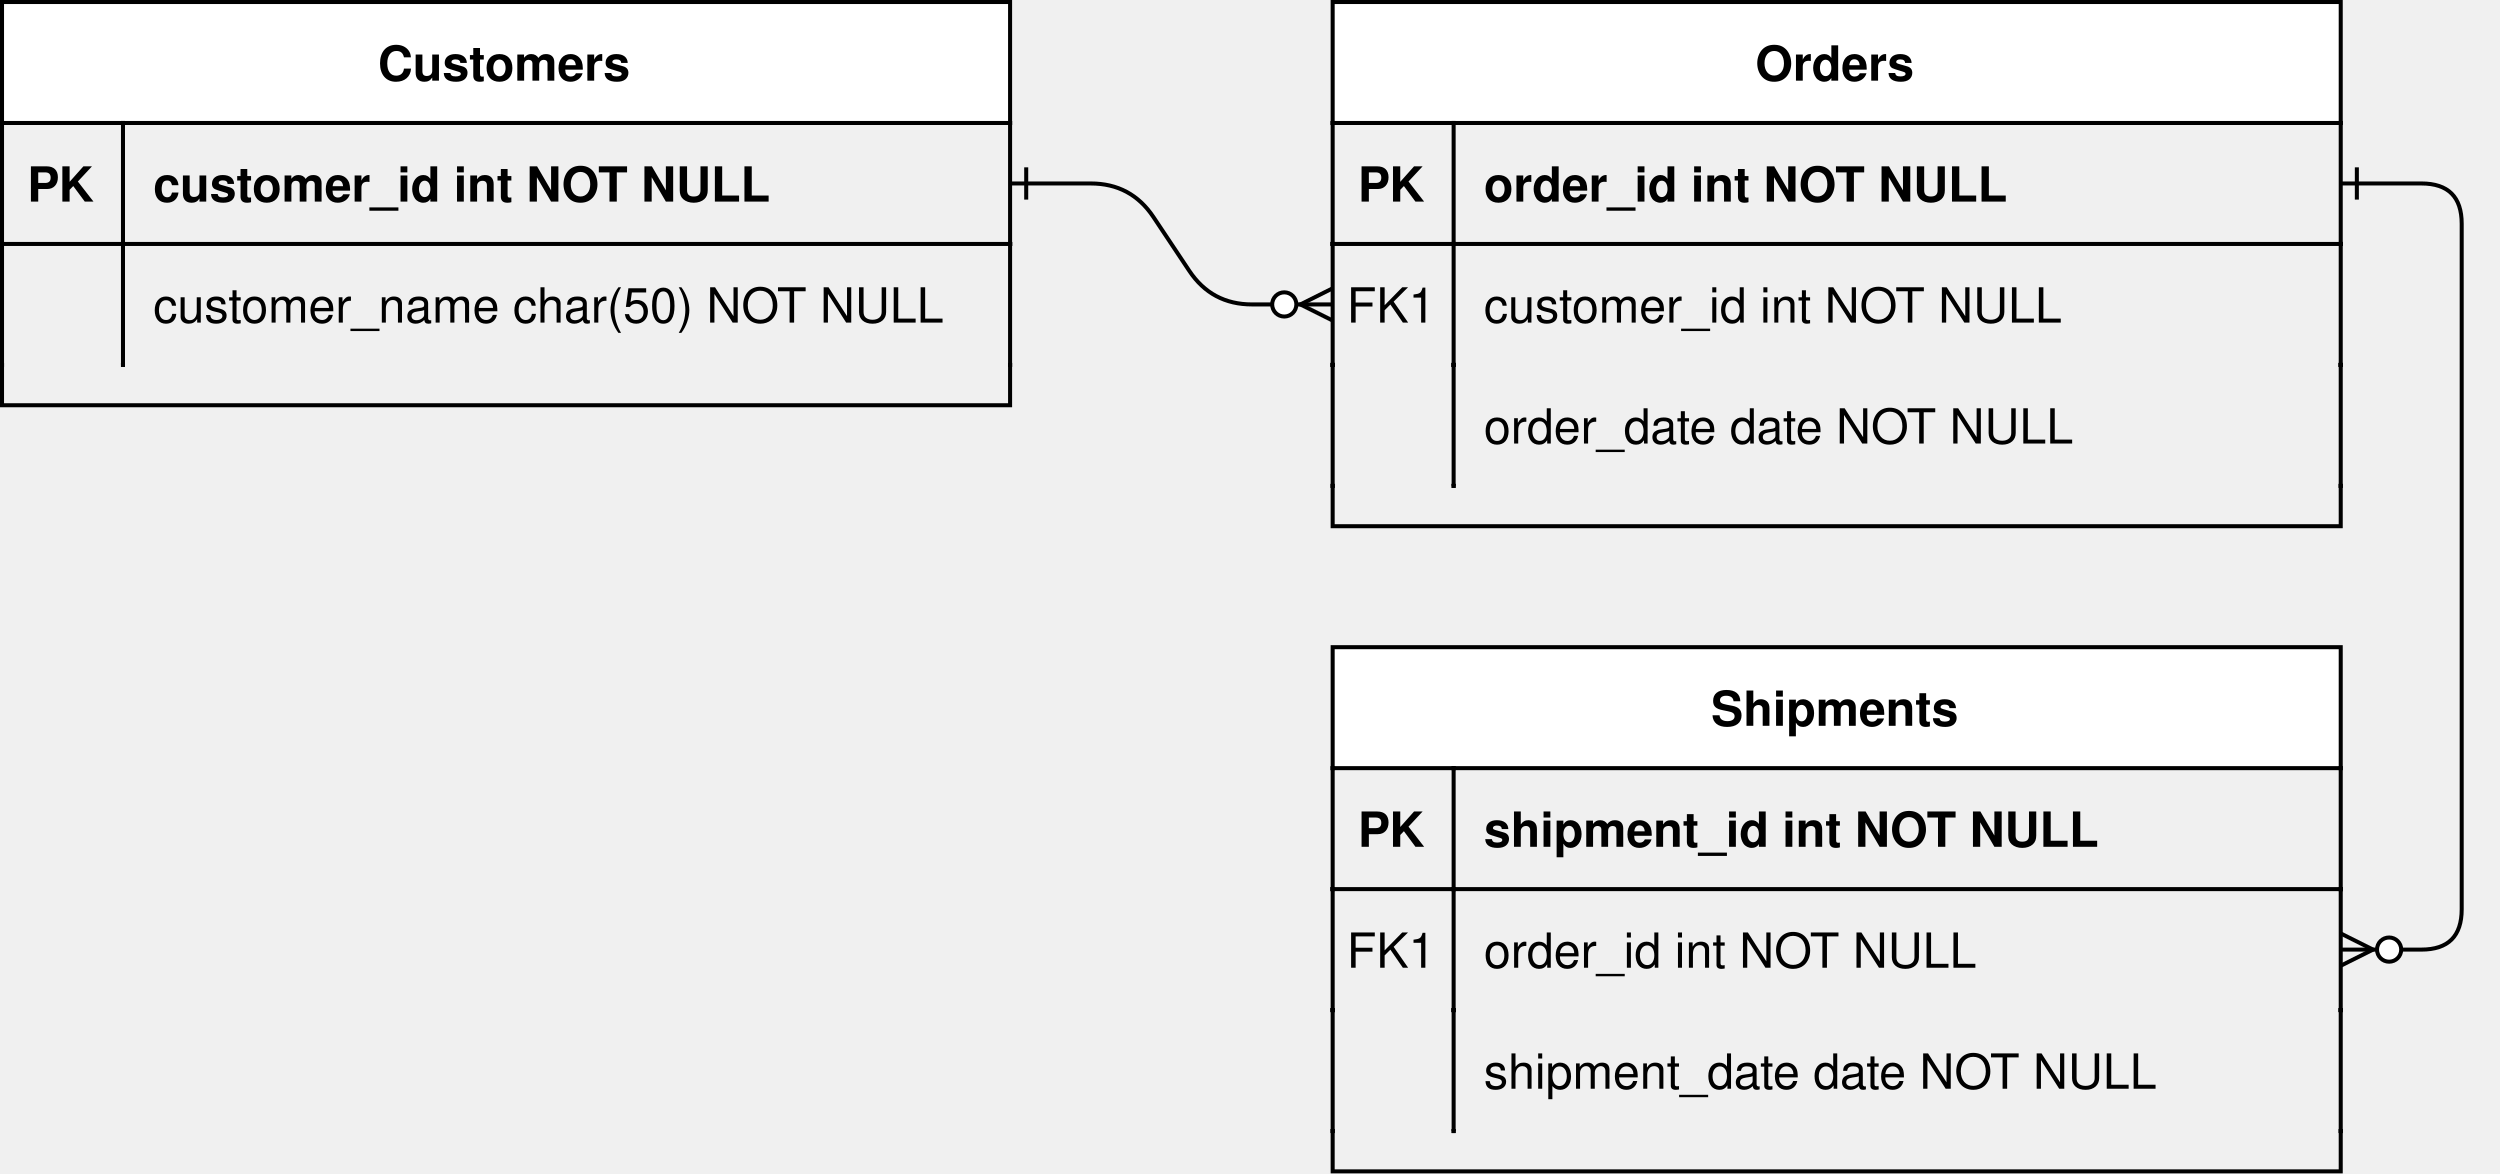
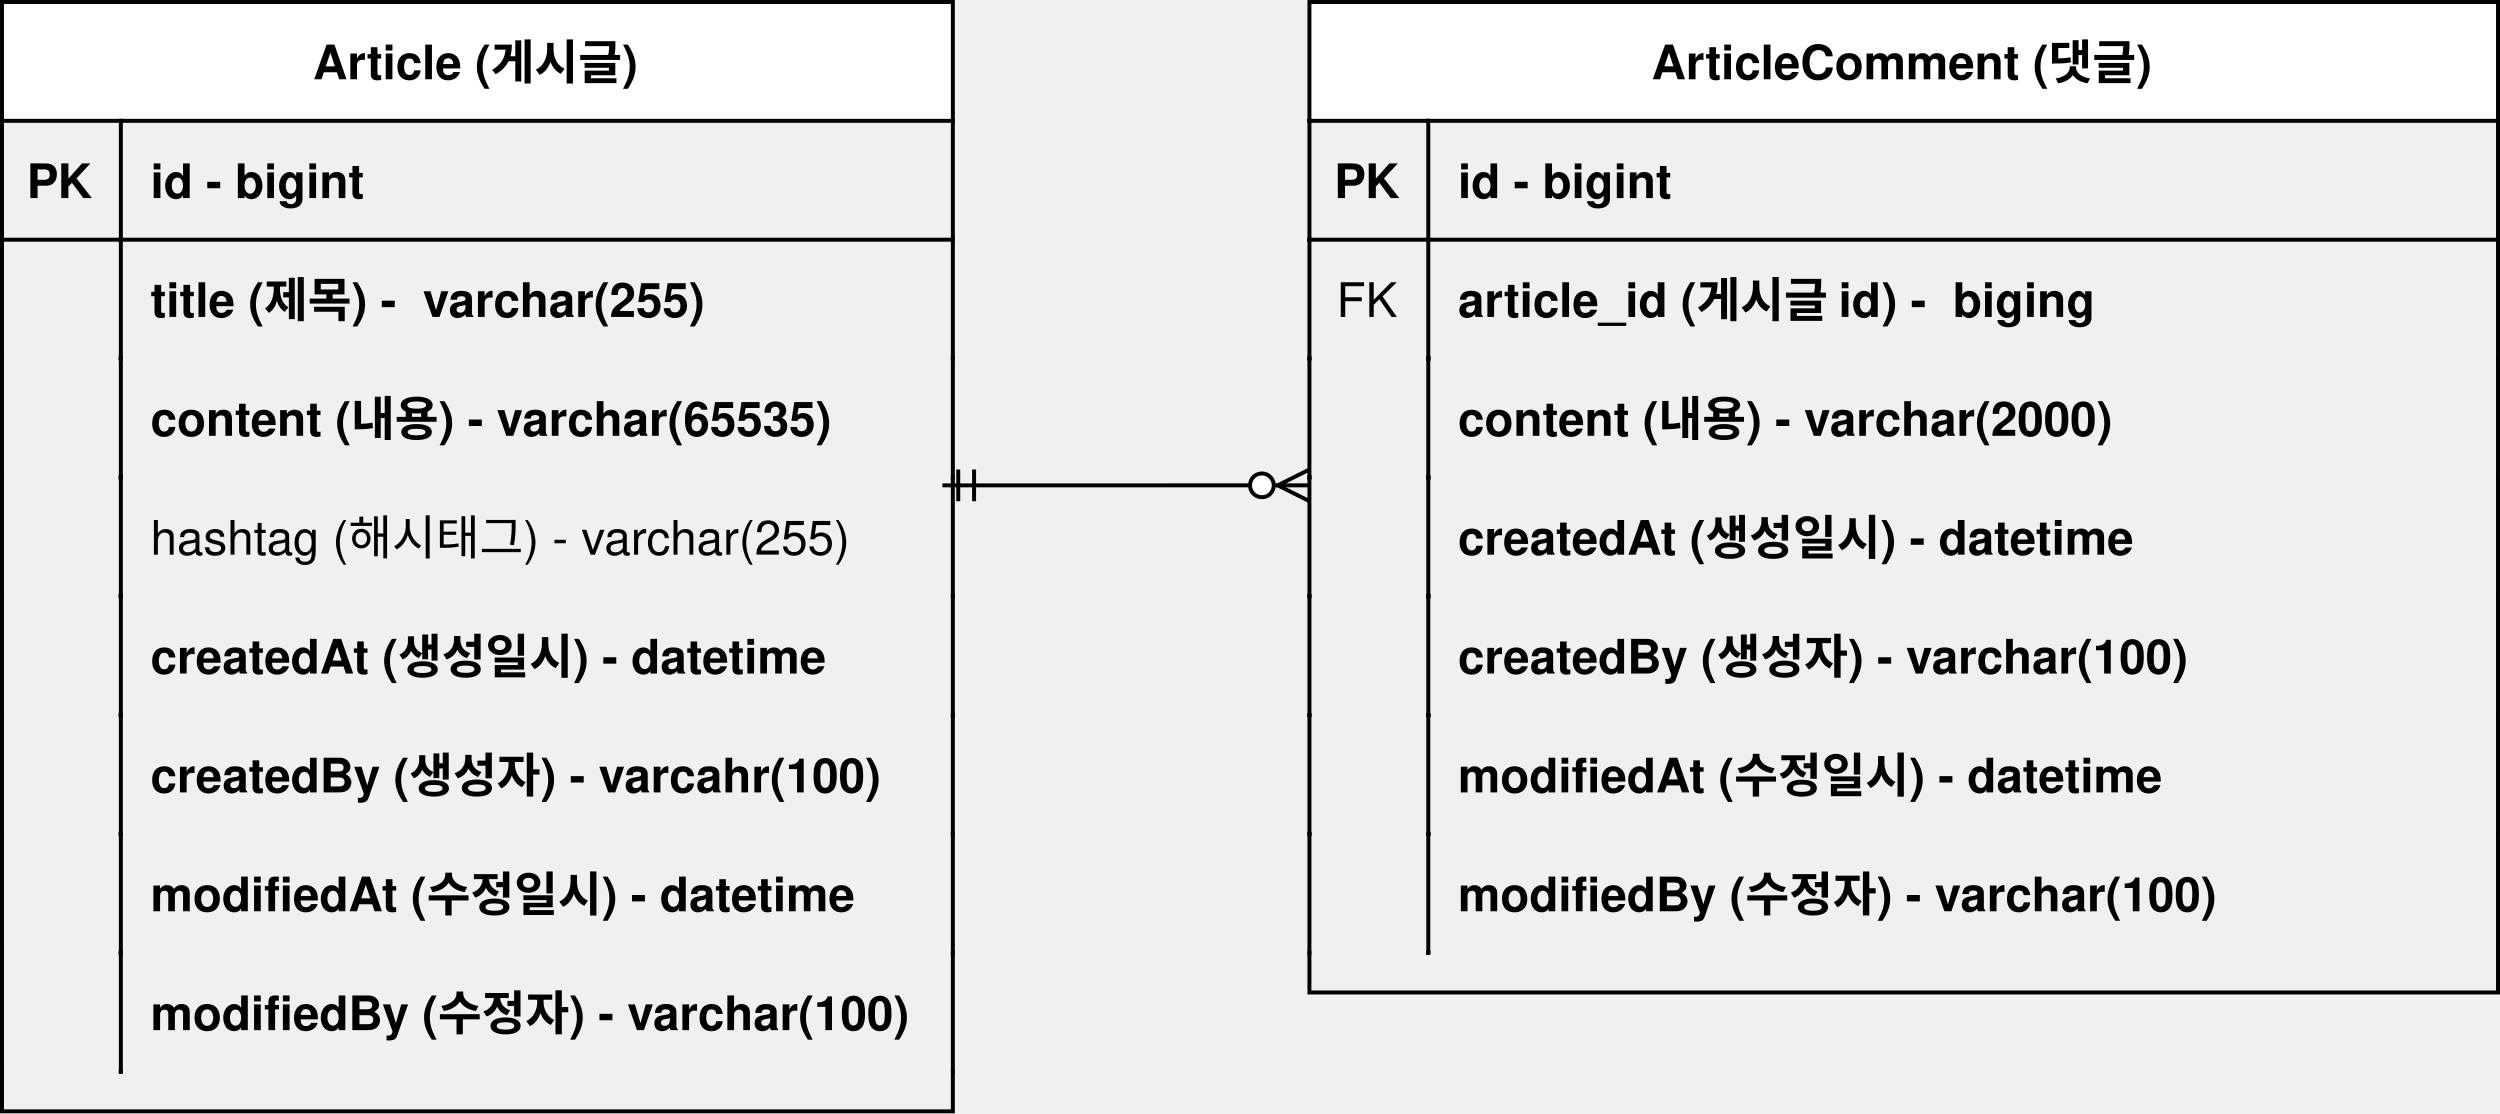
- <svg xmlns="http://www.w3.org/2000/svg" version="1.1" width="620px" height="291px" viewBox="-0.5 -0.5 620 291" content="&lt;mxfile host=&quot;app.diagrams.net&quot; modified=&quot;2022-07-27T12:47:11.129Z&quot; agent=&quot;5.0 (Windows NT 10.0; Win64; x64) AppleWebKit/537.36 (KHTML, like Gecko) Chrome/103.0.0.0 Safari/537.36&quot; etag=&quot;e_OxGFEHmoYdMUMrqcwG&quot; version=&quot;20.1.4&quot; type=&quot;github&quot;&gt;&lt;diagram id=&quot;R2lEEEUBdFMjLlhIrx00&quot; name=&quot;Page-1&quot;&gt;7Vttb5s6GP01SHcfVoEJSfuxYckmLbmr2m77eOWCA9YIRsZ526+fDTaEOGlhd2m8JlLUwMMTg59zfGyfJpbrz9cfKcziKQlRYgE7XFvuBwsABwCXv4nIpowMbgZlIKI4lEl14AH/RDJoy+gChyhvJDJCEoazZjAgaYoC1ohBSsmqmTYjSfOuGYyQFngIYKJHv+OQxWX02rPr+CeEo1jd2bHllTlUyTKQxzAkq0YIrdmYpEw+4h2ic5iilPErU0h/IGp5o5gx0dNbC4z5ayayryJCogTBDOdXAZnzcJDzlPEMznEiyrzV0FA2xG/njizXp4Sw8mi+9lEisFIwlM80PnC1qgMV7bb4gP9+uZn8sFn6aeV+Y9NpdDd4ei9bWcJkIesra8M2quAo5PWXp/xWmG3uUQIZJumovjJEaXgr0OVJo/ufiJJHMoUp7/wwZ5Cy+hpJZfoY88dzPzgqRZ7b/FzvmnzOnCxogJ7pD+hJSkIaIfZMYl8CHjbYJiv3EZE5YnTDE1Y1xyomxdv8UkFaFGXZZCmUTIqqBqt73BFcEEsOTLcn21HDUlFSNVF2XX5qG+adhno7DfV3GypLozXED7Y6XocKFnVhFHhjlHJbMsoZGEapnt1kgnP9u5TqNxsCtveqlNIZ9YWGiOYar7iiZ+KQwaeCQQUJ5BTmChbwSYlBnHL9LVkSkCSBWY6L9DIS4yScwA1ZMNWQOhvO8BqF9+UMJnI5/ya8sVxSTMwFitXiMkxwlPLjgFNO3HFIUc6fZQJzJjMOknKJKEPrZ1mksPF2QFbDfYtlwNvHMtc+TKgGgl3hcl8WAAUU7zrDMLnnCwWYRgVmTUhEXUNKskc1+kQgE0RDdLRE5VRdFJ8PdZ8kRCCbloJQpBWd84b8xbvr21ee5fEH8Pm5U5/zl0inzCdpzijEBRyIA7VCAqwhI5m8T4Jm6jGoLKY4fiKM8Zn/EKzP0vplrCW2bktoj4ZsT0P27nMXbAnv6ywpVDvGYYjSckiKdSKs8d4D5d76VzXfBWN3ILbEw22NxxYA7mvW39PqT4QQ/sc/5APr1i5V+98vj+Lv18nEqpa6JsGjdLHMHeYZDHAaTcpP9nfw846B39o6OJ7Aa+LZP2el3L8q+zNK2T+1Ug40ZMefnS7gvtJYbAlAvzUAp5LGa63gwSLnfS7VEeyRRuOweFEX/zhYpujgzUUHj6ODN6fWQeUa/ia0ZqngTevyn0oFHd3PK1eIIWSIx+XbWchge7RMkUFH3zk/xDibF6J18To0rwNct5S343kdjr4lPqOpq8Pm2mm/OzPF7XD07fZbsjsq6ho8nekb5FwK4sXz6AqiMbOcvjc+I8nssNzsLpkntz0cfRv+V/seFVcN1kh981yZwmdle3TAyhQpBP9vd3yRQoOdD6BvxQ0cfC3rXxHVXB1U5d23VjxD96MDYsaooW5/+NLDv9gf1tZXOzp/1cM+GmQX+6PlcPz77A/wtu0PYL79AXT746V/ap6T99EBQWOmuIv3cSy9PLn3AXTvw8DB2Lb+5hsfQDc+KnVM4Vys9IMY0n88+93ZLPpNskD4af3jlvKr4PUvktzRLw==&lt;/diagram&gt;&lt;/mxfile&gt;" resource="https://app.diagrams.net/?libs=general;er#HSEOUNGROKSHIN%2Ffastcampus-project-board%2Ffeature%252F%25238-domain%2Fdocument%2Fproject-board-erd.svg">
+ <svg xmlns="http://www.w3.org/2000/svg" version="1.1" width="631px" height="281px" viewBox="-0.5 -0.5 631 281" content="&lt;mxfile host=&quot;app.diagrams.net&quot; modified=&quot;2022-07-27T13:07:41.380Z&quot; agent=&quot;5.0 (Windows NT 10.0; Win64; x64) AppleWebKit/537.36 (KHTML, like Gecko) Chrome/103.0.0.0 Safari/537.36&quot; etag=&quot;iehpV3Dr59RtA_sDe4Zj&quot; version=&quot;20.1.4&quot; type=&quot;github&quot;&gt;&lt;diagram id=&quot;R2lEEEUBdFMjLlhIrx00&quot; name=&quot;Page-1&quot;&gt;7Z1dj5s4FIZ/jaXpRUd8hIRcBpLZkTpVR9NKu3u1coMD1gLOGk8n6a9fG0wgcUihzVdjpGmFD8YBn9d+OI7tANtPVn9QuIw+kgDFwDKCFbCnwLJGrsX/F4Z1YTBNyywsIcWBtFWGz/g7kkZDWl9xgLKtjIyQmOHltnFO0hTN2ZYNUkretrMtSLz9qUsYIsXweQ5j1fonDlhUWF3HqOyPCIdR+cmmIc8ksMwsDVkEA/K2ZUIr9kBSJm/xGdEEpihl/MxHSP9FFDiziDHxpBNgPfC/hch9HxISxggucXY/Jwk3zzOe5WEBExyLeq4V5MmC+MfZM2D7lBBWHCUrH8XCV6Ubint6aDi7qQcqym1xwfRxuZ7Mwv+GofPp8cPwOXr9lL2XpXyD8aus3wlleM4r2zLuwGwCPAu4Ppj5wPXA2M8tLnCNd7IK2br0C6/NpThk8KsweRmDlEn52AY3cEEwiFP+7PbUzNNxDJcZzrMXlgjHwRNck1dWFlSmvAVeoeClUI/Iy4X0xAsTSVG48MNneTPiNIxxmPLjOa8c8YkeRRm/lyeYMZlDPjiiDK0aa9Tc+Im3J0QSxOiaZykvGEjZyLY0HBbJt0qXVpklqmnScqURSqGFm6Ir//ED6cIO7rQUdx7204vQvxcRir8L78SyNuu+y9NvOIm5gB8RDHZMHsl7ktwHOI59EhPh4JSkSPGxyBRQsvwCaYiYNCwJlg3O8fgfrxnfuHeAw+/V52mzSvM/kZ0yn6QZo1xLogzEXfqGhFs9Rpay0BgtyvKprHdx/JUwxttnIYBtybRRQ3MLUiUiJWEb7SRhn0oRtqKI5w+NmuAPyzCMX3i/DdMwLjyYd+Ow8uAeN++t+E1l73pht60SXu2LOO+JIxwEKG3bOpubgOqPmgPsjvUvC6tqpXNpMOadUAoZby2vaZApTt3c58/7eaD4mWe3jPf831cciqZyWaeXHXKR18uWcI7T8Km4crijCudcqlg1t1LzqCppVdwZZOL0gGgFCLWfOhEghpcGxLC9Is7TU6AAl+U10eFInnH0RMVI8TjDrHzj98HEyF/0PTCZgMn4XQ4R3xJmcQ2dR5DeWY7THAFcCVDOLxztaOL2NLkumowvTZOxvjRx9aRJ2RXVXC5GeopRszvBEdcC3kCQZVwBpULJ0HFsrWHSoBvtYGKqY5E9TS5KE9O6NE7MDgOat8YTs8E5Nw8UdcgyglnEYFgAZQrGjgSK/E5iCly7/HJiBDx3FzG3EK0YxxeSfoRRB0l7wlyWMM7FCdNhRPTmCDPQlDDqmOecIv6RwYSVo2CCKNP8YAB4KxPRyxR41TfhJWMCfhnDCfrd+XICGenHF3VktefLZfniXpwvHcZIb44vI035oo6CSr546wN8mYGxUQ9dYETvTOPAVCsN0NKgIO3QUo7E9Gi5FrRslHExtFgdBkxvDS1Fe9APLaWLaz5PSIAXeCt2ccHYLb/Kd/rY5Sd0pB9g1FHXHjCXBczg4oDpMF56c4CxNQWMOh5aAqYWvKiA2Q1exPcumgcvTRLSjy1qPCxXGfkkSeozRbiQ7H6NUV0lg9EP1xjZxh43W86pqGD3oWi7N4XWCjjQaBrfDvb0Hnt1cLqFRWr0eeMri2xNY05bjTn7tUUtdHGA86Pjcr5NcecQSh9Dto8hT0aGPSuKzkwGNWx8uDQZWgSOv9ABaBor2mqsCIv3+n9yQBzaQCAve3txUc6S8NpZcsKAsUlH+oGkw6LEHiSnAsmexURnBkmH+TS3gJGhphhRp8h0WkFkGXqPMzbpRjtsDNRAtcfG2bGxb9XQebkx6BCH3gA3Ctnrx42BGmf207iPLyP9MNJvknMNGNmzNOjMGPkdt8b5hfav6XY4AzXK/JnZ2v2Eh0YF6UeQfmOcayDInsU/ZybI77gdzi+0f023wCnfVPpJ2UfiSPctcW6TI06/Jc4VcGTfSp/zcsTpMLB5AxxxNN35xlHHLfu518eVkH4IaTGYhYIQlXXOqxWz9QuKIcMknVVnCs8UDDEtQRmWxLL5ozSYiJ/24MnZy3dEyRfyEabrkjzVuQSmwadcSlQ8MSrpg1aY/SWO78fuWKb/ztPGcCTT01Ut83RdSzwjyl+Y8jnYNRKIp2oUjTRl5JXO0YHqa7EJl7kPBRsjzWvy2/adHJDTM8nnU26EWk6zLVk03pFQ8QTyqko+SkG788hN190uiOUQVwr6sQ55svoRkyJ79csz9ux/&lt;/diagram&gt;&lt;/mxfile&gt;" resource="https://app.diagrams.net/#HSEOUNGROKSHIN%2Ffastcampus-project-board%2Ffeature%252F%25238-domain%2Fdocument%2Fproject-board-erd.svg">
  <defs>
+     <clipPath id="mx-clip-0-30-30-30-0">
+       <rect x="0" y="30" width="30" height="30" />
+     </clipPath>
+     <clipPath id="mx-clip-36-30-204-30-0">
+       <rect x="36" y="30" width="204" height="30" />
+     </clipPath>
+     <clipPath id="mx-clip-36-60-204-30-0">
+       <rect x="36" y="60" width="204" height="30" />
+     </clipPath>
+     <clipPath id="mx-clip-36-90-204-30-0">
+       <rect x="36" y="90" width="204" height="30" />
+     </clipPath>
+     <clipPath id="mx-clip-36-120-204-30-0">
+       <rect x="36" y="120" width="204" height="30" />
+     </clipPath>
+     <clipPath id="mx-clip-36-150-204-30-0">
+       <rect x="36" y="150" width="204" height="30" />
+     </clipPath>
+     <clipPath id="mx-clip-36-180-204-30-0">
+       <rect x="36" y="180" width="204" height="30" />
+     </clipPath>
+     <clipPath id="mx-clip-36-210-204-30-0">
+       <rect x="36" y="210" width="204" height="30" />
+     </clipPath>
+     <clipPath id="mx-clip-36-240-204-30-0">
+       <rect x="36" y="240" width="204" height="30" />
+     </clipPath>
    <clipPath id="mx-clip-330-30-30-30-0">
      <rect x="330" y="30" width="30" height="30" />
    </clipPath>
-     <clipPath id="mx-clip-366-30-214-30-0">
-       <rect x="366" y="30" width="214" height="30" />
+     <clipPath id="mx-clip-366-30-264-30-0">
+       <rect x="366" y="30" width="264" height="30" />
    </clipPath>
    <clipPath id="mx-clip-330-60-30-30-0">
      <rect x="330" y="60" width="30" height="30" />
    </clipPath>
-     <clipPath id="mx-clip-366-60-214-30-0">
-       <rect x="366" y="60" width="214" height="30" />
+     <clipPath id="mx-clip-366-60-264-30-0">
+       <rect x="366" y="60" width="264" height="30" />
    </clipPath>
-     <clipPath id="mx-clip-366-90-214-30-0">
-       <rect x="366" y="90" width="214" height="30" />
+     <clipPath id="mx-clip-366-90-264-30-0">
+       <rect x="366" y="90" width="264" height="30" />
    </clipPath>
-     <clipPath id="mx-clip-330-190-30-30-0">
-       <rect x="330" y="190" width="30" height="30" />
+     <clipPath id="mx-clip-366-120-264-30-0">
+       <rect x="366" y="120" width="264" height="30" />
    </clipPath>
-     <clipPath id="mx-clip-366-190-214-30-0">
-       <rect x="366" y="190" width="214" height="30" />
+     <clipPath id="mx-clip-366-150-264-30-0">
+       <rect x="366" y="150" width="264" height="30" />
    </clipPath>
-     <clipPath id="mx-clip-330-220-30-30-0">
-       <rect x="330" y="220" width="30" height="30" />
+     <clipPath id="mx-clip-366-180-264-30-0">
+       <rect x="366" y="180" width="264" height="30" />
    </clipPath>
-     <clipPath id="mx-clip-366-220-214-30-0">
-       <rect x="366" y="220" width="214" height="30" />
-     </clipPath>
-     <clipPath id="mx-clip-366-250-214-30-0">
-       <rect x="366" y="250" width="214" height="30" />
-     </clipPath>
-     <clipPath id="mx-clip-0-30-30-30-0">
-       <rect x="0" y="30" width="30" height="30" />
-     </clipPath>
-     <clipPath id="mx-clip-36-30-214-30-0">
-       <rect x="36" y="30" width="214" height="30" />
-     </clipPath>
-     <clipPath id="mx-clip-36-60-214-30-0">
-       <rect x="36" y="60" width="214" height="30" />
+     <clipPath id="mx-clip-366-210-264-30-0">
+       <rect x="366" y="210" width="264" height="30" />
    </clipPath>
  </defs>
  <g>
-     <path d="M 250 45 L 270 45 Q 280 45 285.55 53.32 L 294.45 66.68 Q 300 75 310 75 L 330 75" fill="none" stroke="rgb(0, 0, 0)" stroke-miterlimit="10" pointer-events="stroke" />
-     <path d="M 254 41 L 254 49" fill="none" stroke="rgb(0, 0, 0)" stroke-miterlimit="10" pointer-events="all" />
-     <ellipse cx="318" cy="75" rx="3" ry="3" fill="#ffffff" stroke="rgb(0, 0, 0)" pointer-events="all" />
-     <path d="M 330 71 L 322 75 L 330 79" fill="none" stroke="rgb(0, 0, 0)" stroke-miterlimit="10" pointer-events="all" />
-     <path d="M 580 45 L 600 45 Q 610 45 610 55 L 610 225 Q 610 235 600 235 L 580 235" fill="none" stroke="rgb(0, 0, 0)" stroke-miterlimit="10" pointer-events="stroke" />
-     <path d="M 584 41 L 584 49" fill="none" stroke="rgb(0, 0, 0)" stroke-miterlimit="10" pointer-events="all" />
-     <ellipse cx="592" cy="235" rx="3" ry="3" fill="#ffffff" stroke="rgb(0, 0, 0)" pointer-events="all" />
-     <path d="M 580 239 L 588 235 L 580 231" fill="none" stroke="rgb(0, 0, 0)" stroke-miterlimit="10" pointer-events="all" />
-     <path d="M 330 30 L 330 0 L 580 0 L 580 30" fill="rgb(255, 255, 255)" stroke="rgb(0, 0, 0)" stroke-miterlimit="10" pointer-events="all" />
-     <path d="M 330 30 L 330 130 L 580 130 L 580 30" fill="none" stroke="rgb(0, 0, 0)" stroke-miterlimit="10" pointer-events="none" />
-     <path d="M 330 30 L 580 30" fill="none" stroke="rgb(0, 0, 0)" stroke-miterlimit="10" pointer-events="none" />
-     <path d="M 360 30 L 360 60 L 360 90 L 360 120" fill="none" stroke="rgb(0, 0, 0)" stroke-miterlimit="10" pointer-events="none" />
+     <path d="M 0 30 L 0 0 L 240 0 L 240 30" fill="rgb(255, 255, 255)" stroke="rgb(0, 0, 0)" stroke-miterlimit="10" pointer-events="all" />
+     <path d="M 0 30 L 0 280 L 240 280 L 240 30" fill="none" stroke="rgb(0, 0, 0)" stroke-miterlimit="10" pointer-events="none" />
+     <path d="M 0 30 L 240 30" fill="none" stroke="rgb(0, 0, 0)" stroke-miterlimit="10" pointer-events="none" />
+     <path d="M 30 30 L 30 60 L 30 90 L 30 120 L 30 150 L 30 180 L 30 210 L 30 240 L 30 270" fill="none" stroke="rgb(0, 0, 0)" stroke-miterlimit="10" pointer-events="none" />
    <g fill="rgb(0, 0, 0)" font-family="Helvetica" font-weight="bold" pointer-events="none" text-anchor="middle" font-size="12px">
-       <text x="454.5" y="19.5">Orders</text>
+       <text x="119.5" y="19.5">Article (게시글)</text>
    </g>
-     <path d="M 330 30 M 580 30 M 580 60 L 330 60" fill="none" stroke="rgb(0, 0, 0)" stroke-linecap="square" stroke-miterlimit="10" pointer-events="none" />
+     <path d="M 0 30 M 240 30 M 240 60 L 0 60" fill="none" stroke="rgb(0, 0, 0)" stroke-linecap="square" stroke-miterlimit="10" pointer-events="none" />
+     <path d="M 0 30 M 30 30 M 30 60 M 0 60" fill="none" stroke="rgb(0, 0, 0)" stroke-linecap="square" stroke-miterlimit="10" pointer-events="none" />
+     <g fill="rgb(0, 0, 0)" font-family="Helvetica" font-weight="bold" pointer-events="none" clip-path="url(#mx-clip-0-30-30-30-0)" text-anchor="middle" font-size="12px">
+       <text x="14.5" y="49.5">PK</text>
+     </g>
+     <path d="M 30 30 M 240 30 M 240 60 M 30 60" fill="none" stroke="rgb(0, 0, 0)" stroke-linecap="square" stroke-miterlimit="10" pointer-events="none" />
+     <g fill="rgb(0, 0, 0)" font-family="Helvetica" font-weight="bold" text-decoration="underline" pointer-events="none" clip-path="url(#mx-clip-36-30-204-30-0)" font-size="12px">
+       <text x="37.5" y="49.5">id - bigint</text>
+     </g>
+     <path d="M 0 60 M 30 60 M 30 90 M 0 90" fill="none" stroke="rgb(0, 0, 0)" stroke-linecap="square" stroke-miterlimit="10" pointer-events="none" />
+     <path d="M 30 60 M 240 60 M 240 90 M 30 90" fill="none" stroke="rgb(0, 0, 0)" stroke-linecap="square" stroke-miterlimit="10" pointer-events="none" />
+     <g fill="rgb(0, 0, 0)" font-family="Helvetica" font-weight="bold" pointer-events="none" clip-path="url(#mx-clip-36-60-204-30-0)" font-size="12px">
+       <text x="37.5" y="79.5">title (제목) -  varchar(255)</text>
+     </g>
+     <path d="M 0 90 M 30 90 M 30 120 M 0 120" fill="none" stroke="rgb(0, 0, 0)" stroke-linecap="square" stroke-miterlimit="10" pointer-events="none" />
+     <path d="M 30 90 M 240 90 M 240 120 M 30 120" fill="none" stroke="rgb(0, 0, 0)" stroke-linecap="square" stroke-miterlimit="10" pointer-events="none" />
+     <g fill="rgb(0, 0, 0)" font-family="Helvetica" font-weight="bold" pointer-events="none" clip-path="url(#mx-clip-36-90-204-30-0)" font-size="12px">
+       <text x="37.5" y="109.5">content (내용) - varchar(65535)</text>
+     </g>
+     <path d="M 0 120 M 30 120 M 30 150 M 0 150" fill="none" stroke="rgb(0, 0, 0)" stroke-linecap="square" stroke-miterlimit="10" pointer-events="none" />
+     <path d="M 30 120 M 240 120 M 240 150 M 30 150" fill="none" stroke="rgb(0, 0, 0)" stroke-linecap="square" stroke-miterlimit="10" pointer-events="none" />
+     <g fill="rgb(0, 0, 0)" font-family="Helvetica" pointer-events="none" clip-path="url(#mx-clip-36-120-204-30-0)" font-size="12px">
+       <text x="37.5" y="139.5">hashtag (해시태그) - varchar(255)</text>
+     </g>
+     <path d="M 0 150 M 30 150 M 30 180 M 0 180" fill="none" stroke="rgb(0, 0, 0)" stroke-linecap="square" stroke-miterlimit="10" pointer-events="none" />
+     <path d="M 30 150 M 240 150 M 240 180 M 30 180" fill="none" stroke="rgb(0, 0, 0)" stroke-linecap="square" stroke-miterlimit="10" pointer-events="none" />
+     <g fill="rgb(0, 0, 0)" font-family="Helvetica" font-weight="bold" pointer-events="none" clip-path="url(#mx-clip-36-150-204-30-0)" font-size="12px">
+       <text x="37.5" y="169.5">createdAt (생성일시) - datetime</text>
+     </g>
+     <path d="M 0 180 M 30 180 M 30 210 M 0 210" fill="none" stroke="rgb(0, 0, 0)" stroke-linecap="square" stroke-miterlimit="10" pointer-events="none" />
+     <path d="M 30 180 M 240 180 M 240 210 M 30 210" fill="none" stroke="rgb(0, 0, 0)" stroke-linecap="square" stroke-miterlimit="10" pointer-events="none" />
+     <g fill="rgb(0, 0, 0)" font-family="Helvetica" font-weight="bold" pointer-events="none" clip-path="url(#mx-clip-36-180-204-30-0)" font-size="12px">
+       <text x="37.5" y="199.5">createdBy (생성자) - varcahr(100)</text>
+     </g>
+     <path d="M 0 210 M 30 210 M 30 240 M 0 240" fill="none" stroke="rgb(0, 0, 0)" stroke-linecap="square" stroke-miterlimit="10" pointer-events="none" />
+     <path d="M 30 210 M 240 210 M 240 240 M 30 240" fill="none" stroke="rgb(0, 0, 0)" stroke-linecap="square" stroke-miterlimit="10" pointer-events="none" />
+     <g fill="rgb(0, 0, 0)" font-family="Helvetica" font-weight="bold" pointer-events="none" clip-path="url(#mx-clip-36-210-204-30-0)" font-size="12px">
+       <text x="37.5" y="229.5">modifiedAt (수정일시) - datetime</text>
+     </g>
+     <path d="M 0 240 M 30 240 M 30 270 M 0 270" fill="none" stroke="rgb(0, 0, 0)" stroke-linecap="square" stroke-miterlimit="10" pointer-events="none" />
+     <path d="M 30 240 M 240 240 M 240 270 M 30 270" fill="none" stroke="rgb(0, 0, 0)" stroke-linecap="square" stroke-miterlimit="10" pointer-events="none" />
+     <g fill="rgb(0, 0, 0)" font-family="Helvetica" font-weight="bold" pointer-events="none" clip-path="url(#mx-clip-36-240-204-30-0)" font-size="12px">
+       <text x="37.5" y="259.5">modifiedBy (수정자) - varchar(100)</text>
+     </g>
+     <path d="M 330 30 L 330 0 L 630 0 L 630 30" fill="rgb(255, 255, 255)" stroke="rgb(0, 0, 0)" stroke-miterlimit="10" pointer-events="none" />
+     <path d="M 330 30 L 330 250 L 630 250 L 630 30" fill="none" stroke="rgb(0, 0, 0)" stroke-miterlimit="10" pointer-events="none" />
+     <path d="M 330 30 L 630 30" fill="none" stroke="rgb(0, 0, 0)" stroke-miterlimit="10" pointer-events="none" />
+     <path d="M 360 30 L 360 60 L 360 90 L 360 120 L 360 150 L 360 180 L 360 210 L 360 240" fill="none" stroke="rgb(0, 0, 0)" stroke-miterlimit="10" pointer-events="none" />
+     <g fill="rgb(0, 0, 0)" font-family="Helvetica" font-weight="bold" pointer-events="none" text-anchor="middle" font-size="12px">
+       <text x="479.5" y="19.5">ArticleComment (댓글)</text>
+     </g>
+     <path d="M 330 30 M 630 30 M 630 60 L 330 60" fill="none" stroke="rgb(0, 0, 0)" stroke-linecap="square" stroke-miterlimit="10" pointer-events="none" />
    <path d="M 330 30 M 360 30 M 360 60 M 330 60" fill="none" stroke="rgb(0, 0, 0)" stroke-linecap="square" stroke-miterlimit="10" pointer-events="none" />
    <g fill="rgb(0, 0, 0)" font-family="Helvetica" font-weight="bold" pointer-events="none" clip-path="url(#mx-clip-330-30-30-30-0)" text-anchor="middle" font-size="12px">
      <text x="344.5" y="49.5">PK</text>
    </g>
-     <path d="M 360 30 M 580 30 M 580 60 M 360 60" fill="none" stroke="rgb(0, 0, 0)" stroke-linecap="square" stroke-miterlimit="10" pointer-events="none" />
-     <g fill="rgb(0, 0, 0)" font-family="Helvetica" font-weight="bold" text-decoration="underline" pointer-events="none" clip-path="url(#mx-clip-366-30-214-30-0)" font-size="12px">
-       <text x="367.5" y="49.5">order_id int NOT NULL </text>
+     <path d="M 360 30 M 630 30 M 630 60 M 360 60" fill="none" stroke="rgb(0, 0, 0)" stroke-linecap="square" stroke-miterlimit="10" pointer-events="none" />
+     <g fill="rgb(0, 0, 0)" font-family="Helvetica" font-weight="bold" text-decoration="underline" pointer-events="none" clip-path="url(#mx-clip-366-30-264-30-0)" font-size="12px">
+       <text x="367.5" y="49.5">id - bigint</text>
    </g>
-     <path d="M 330 60 M 580 60 M 580 90 M 330 90" fill="none" stroke="rgb(0, 0, 0)" stroke-linecap="square" stroke-miterlimit="10" pointer-events="none" />
    <path d="M 330 60 M 360 60 M 360 90 M 330 90" fill="none" stroke="rgb(0, 0, 0)" stroke-linecap="square" stroke-miterlimit="10" pointer-events="none" />
    <g fill="rgb(0, 0, 0)" font-family="Helvetica" pointer-events="none" clip-path="url(#mx-clip-330-60-30-30-0)" text-anchor="middle" font-size="12px">
-       <text x="344.5" y="79.5">FK1</text>
+       <text x="344.5" y="79.5">FK</text>
    </g>
-     <path d="M 360 60 M 580 60 M 580 90 M 360 90" fill="none" stroke="rgb(0, 0, 0)" stroke-linecap="square" stroke-miterlimit="10" pointer-events="none" />
-     <g fill="rgb(0, 0, 0)" font-family="Helvetica" pointer-events="none" clip-path="url(#mx-clip-366-60-214-30-0)" font-size="12px">
-       <text x="367.5" y="79.5">customer_id int NOT NULL</text>
+     <path d="M 360 60 M 630 60 M 630 90 M 360 90" fill="none" stroke="rgb(0, 0, 0)" stroke-linecap="square" stroke-miterlimit="10" pointer-events="none" />
+     <g fill="rgb(0, 0, 0)" font-family="Helvetica" font-weight="bold" pointer-events="none" clip-path="url(#mx-clip-366-60-264-30-0)" font-size="12px">
+       <text x="367.5" y="79.5">article_id (게시글 id) -  biging</text>
    </g>
-     <path d="M 330 90 M 580 90 M 580 120 M 330 120" fill="none" stroke="rgb(0, 0, 0)" stroke-linecap="square" stroke-miterlimit="10" pointer-events="none" />
    <path d="M 330 90 M 360 90 M 360 120 M 330 120" fill="none" stroke="rgb(0, 0, 0)" stroke-linecap="square" stroke-miterlimit="10" pointer-events="none" />
-     <path d="M 360 90 M 580 90 M 580 120 M 360 120" fill="none" stroke="rgb(0, 0, 0)" stroke-linecap="square" stroke-miterlimit="10" pointer-events="none" />
-     <g fill="rgb(0, 0, 0)" font-family="Helvetica" pointer-events="none" clip-path="url(#mx-clip-366-90-214-30-0)" font-size="12px">
-       <text x="367.5" y="109.5">order_date date NOT NULL</text>
+     <path d="M 360 90 M 630 90 M 630 120 M 360 120" fill="none" stroke="rgb(0, 0, 0)" stroke-linecap="square" stroke-miterlimit="10" pointer-events="none" />
+     <g fill="rgb(0, 0, 0)" font-family="Helvetica" font-weight="bold" pointer-events="none" clip-path="url(#mx-clip-366-90-264-30-0)" font-size="12px">
+       <text x="367.5" y="109.5">content (내용) - varchar(2000)</text>
    </g>
-     <path d="M 330 190 L 330 160 L 580 160 L 580 190" fill="rgb(255, 255, 255)" stroke="rgb(0, 0, 0)" stroke-miterlimit="10" pointer-events="none" />
-     <path d="M 330 190 L 330 290 L 580 290 L 580 190" fill="none" stroke="rgb(0, 0, 0)" stroke-miterlimit="10" pointer-events="none" />
-     <path d="M 330 190 L 580 190" fill="none" stroke="rgb(0, 0, 0)" stroke-miterlimit="10" pointer-events="none" />
-     <path d="M 360 190 L 360 220 L 360 250 L 360 280" fill="none" stroke="rgb(0, 0, 0)" stroke-miterlimit="10" pointer-events="none" />
-     <g fill="rgb(0, 0, 0)" font-family="Helvetica" font-weight="bold" pointer-events="none" text-anchor="middle" font-size="12px">
-       <text x="454.5" y="179.5">Shipments</text>
+     <path d="M 330 120 M 360 120 M 360 150 M 330 150" fill="none" stroke="rgb(0, 0, 0)" stroke-linecap="square" stroke-miterlimit="10" pointer-events="none" />
+     <path d="M 360 120 M 630 120 M 630 150 M 360 150" fill="none" stroke="rgb(0, 0, 0)" stroke-linecap="square" stroke-miterlimit="10" pointer-events="none" />
+     <g fill="rgb(0, 0, 0)" font-family="Helvetica" font-weight="bold" pointer-events="none" clip-path="url(#mx-clip-366-120-264-30-0)" font-size="12px">
+       <text x="367.5" y="139.5">createdAt (생성일시) - datetime</text>
    </g>
-     <path d="M 330 190 M 580 190 M 580 220 L 330 220" fill="none" stroke="rgb(0, 0, 0)" stroke-linecap="square" stroke-miterlimit="10" pointer-events="none" />
-     <path d="M 330 190 M 360 190 M 360 220 M 330 220" fill="none" stroke="rgb(0, 0, 0)" stroke-linecap="square" stroke-miterlimit="10" pointer-events="none" />
-     <g fill="rgb(0, 0, 0)" font-family="Helvetica" font-weight="bold" pointer-events="none" clip-path="url(#mx-clip-330-190-30-30-0)" text-anchor="middle" font-size="12px">
-       <text x="344.5" y="209.5">PK</text>
+     <path d="M 330 150 M 360 150 M 360 180 M 330 180" fill="none" stroke="rgb(0, 0, 0)" stroke-linecap="square" stroke-miterlimit="10" pointer-events="none" />
+     <path d="M 360 150 M 630 150 M 630 180 M 360 180" fill="none" stroke="rgb(0, 0, 0)" stroke-linecap="square" stroke-miterlimit="10" pointer-events="none" />
+     <g fill="rgb(0, 0, 0)" font-family="Helvetica" font-weight="bold" pointer-events="none" clip-path="url(#mx-clip-366-150-264-30-0)" font-size="12px">
+       <text x="367.5" y="169.5">createdBy (생성자) - varchar(100)</text>
    </g>
-     <path d="M 360 190 M 580 190 M 580 220 M 360 220" fill="none" stroke="rgb(0, 0, 0)" stroke-linecap="square" stroke-miterlimit="10" pointer-events="none" />
-     <g fill="rgb(0, 0, 0)" font-family="Helvetica" font-weight="bold" text-decoration="underline" pointer-events="none" clip-path="url(#mx-clip-366-190-214-30-0)" font-size="12px">
-       <text x="367.5" y="209.5">shipment_id int NOT NULL </text>
+     <path d="M 330 180 M 360 180 M 360 210 M 330 210" fill="none" stroke="rgb(0, 0, 0)" stroke-linecap="square" stroke-miterlimit="10" pointer-events="none" />
+     <path d="M 360 180 M 630 180 M 630 210 M 360 210" fill="none" stroke="rgb(0, 0, 0)" stroke-linecap="square" stroke-miterlimit="10" pointer-events="none" />
+     <g fill="rgb(0, 0, 0)" font-family="Helvetica" font-weight="bold" pointer-events="none" clip-path="url(#mx-clip-366-180-264-30-0)" font-size="12px">
+       <text x="367.5" y="199.5">modifiedAt (수정일시) - datetime</text>
    </g>
-     <path d="M 330 220 M 580 220 M 580 250 M 330 250" fill="none" stroke="rgb(0, 0, 0)" stroke-linecap="square" stroke-miterlimit="10" pointer-events="none" />
-     <path d="M 330 220 M 360 220 M 360 250 M 330 250" fill="none" stroke="rgb(0, 0, 0)" stroke-linecap="square" stroke-miterlimit="10" pointer-events="none" />
-     <g fill="rgb(0, 0, 0)" font-family="Helvetica" pointer-events="none" clip-path="url(#mx-clip-330-220-30-30-0)" text-anchor="middle" font-size="12px">
-       <text x="344.5" y="239.5">FK1</text>
+     <path d="M 330 210 M 360 210 M 360 240 M 330 240" fill="none" stroke="rgb(0, 0, 0)" stroke-linecap="square" stroke-miterlimit="10" pointer-events="none" />
+     <path d="M 360 210 M 630 210 M 630 240 M 360 240" fill="none" stroke="rgb(0, 0, 0)" stroke-linecap="square" stroke-miterlimit="10" pointer-events="none" />
+     <g fill="rgb(0, 0, 0)" font-family="Helvetica" font-weight="bold" pointer-events="none" clip-path="url(#mx-clip-366-210-264-30-0)" font-size="12px">
+       <text x="367.5" y="229.5">modifiedBy (수정자) - varchar(100)</text>
    </g>
-     <path d="M 360 220 M 580 220 M 580 250 M 360 250" fill="none" stroke="rgb(0, 0, 0)" stroke-linecap="square" stroke-miterlimit="10" pointer-events="none" />
-     <g fill="rgb(0, 0, 0)" font-family="Helvetica" pointer-events="none" clip-path="url(#mx-clip-366-220-214-30-0)" font-size="12px">
-       <text x="367.5" y="239.5">order_id int NOT NULL</text>
-     </g>
-     <path d="M 330 250 M 580 250 M 580 280 M 330 280" fill="none" stroke="rgb(0, 0, 0)" stroke-linecap="square" stroke-miterlimit="10" pointer-events="none" />
-     <path d="M 330 250 M 360 250 M 360 280 M 330 280" fill="none" stroke="rgb(0, 0, 0)" stroke-linecap="square" stroke-miterlimit="10" pointer-events="none" />
-     <path d="M 360 250 M 580 250 M 580 280 M 360 280" fill="none" stroke="rgb(0, 0, 0)" stroke-linecap="square" stroke-miterlimit="10" pointer-events="none" />
-     <g fill="rgb(0, 0, 0)" font-family="Helvetica" pointer-events="none" clip-path="url(#mx-clip-366-250-214-30-0)" font-size="12px">
-       <text x="367.5" y="269.5">shipment_date date NOT NULL</text>
-     </g>
-     <path d="M 0 30 L 0 0 L 250 0 L 250 30" fill="rgb(255, 255, 255)" stroke="rgb(0, 0, 0)" stroke-miterlimit="10" pointer-events="none" />
-     <path d="M 0 30 L 0 100 L 250 100 L 250 30" fill="none" stroke="rgb(0, 0, 0)" stroke-miterlimit="10" pointer-events="none" />
-     <path d="M 0 30 L 250 30" fill="none" stroke="rgb(0, 0, 0)" stroke-miterlimit="10" pointer-events="none" />
-     <path d="M 30 30 L 30 60 L 30 90" fill="none" stroke="rgb(0, 0, 0)" stroke-miterlimit="10" pointer-events="none" />
-     <g fill="rgb(0, 0, 0)" font-family="Helvetica" font-weight="bold" pointer-events="none" text-anchor="middle" font-size="12px">
-       <text x="124.5" y="19.5">Customers</text>
-     </g>
-     <path d="M 0 30 M 250 30 M 250 60 L 0 60" fill="none" stroke="rgb(0, 0, 0)" stroke-linecap="square" stroke-miterlimit="10" pointer-events="none" />
-     <path d="M 0 30 M 30 30 M 30 60 M 0 60" fill="none" stroke="rgb(0, 0, 0)" stroke-linecap="square" stroke-miterlimit="10" pointer-events="none" />
-     <g fill="rgb(0, 0, 0)" font-family="Helvetica" font-weight="bold" pointer-events="none" clip-path="url(#mx-clip-0-30-30-30-0)" text-anchor="middle" font-size="12px">
-       <text x="14.5" y="49.5">PK</text>
-     </g>
-     <path d="M 30 30 M 250 30 M 250 60 M 30 60" fill="none" stroke="rgb(0, 0, 0)" stroke-linecap="square" stroke-miterlimit="10" pointer-events="none" />
-     <g fill="rgb(0, 0, 0)" font-family="Helvetica" font-weight="bold" text-decoration="underline" pointer-events="none" clip-path="url(#mx-clip-36-30-214-30-0)" font-size="12px">
-       <text x="37.5" y="49.5">customer_id int NOT NULL </text>
-     </g>
-     <path d="M 0 60 M 250 60 M 250 90 M 0 90" fill="none" stroke="rgb(0, 0, 0)" stroke-linecap="square" stroke-miterlimit="10" pointer-events="none" />
-     <path d="M 0 60 M 30 60 M 30 90 M 0 90" fill="none" stroke="rgb(0, 0, 0)" stroke-linecap="square" stroke-miterlimit="10" pointer-events="none" />
-     <path d="M 30 60 M 250 60 M 250 90 M 30 90" fill="none" stroke="rgb(0, 0, 0)" stroke-linecap="square" stroke-miterlimit="10" pointer-events="none" />
-     <g fill="rgb(0, 0, 0)" font-family="Helvetica" pointer-events="none" clip-path="url(#mx-clip-36-60-214-30-0)" font-size="12px">
-       <text x="37.5" y="79.5">customer_name char(50) NOT NULL</text>
-     </g>
+     <path d="M 237.36 122.01 L 267.36 122.01 L 300 122 L 330 122" fill="none" stroke="rgb(0, 0, 0)" stroke-miterlimit="10" pointer-events="none" />
+     <path d="M 241.36 118.01 L 241.36 126.01 M 245.36 118.01 L 245.36 126.01" fill="none" stroke="rgb(0, 0, 0)" stroke-miterlimit="10" pointer-events="none" />
+     <ellipse cx="318" cy="122" rx="3" ry="3" fill="#ffffff" stroke="rgb(0, 0, 0)" pointer-events="none" />
+     <path d="M 330 118 L 322 122 L 330 126" fill="none" stroke="rgb(0, 0, 0)" stroke-miterlimit="10" pointer-events="none" />
  </g>
</svg>
